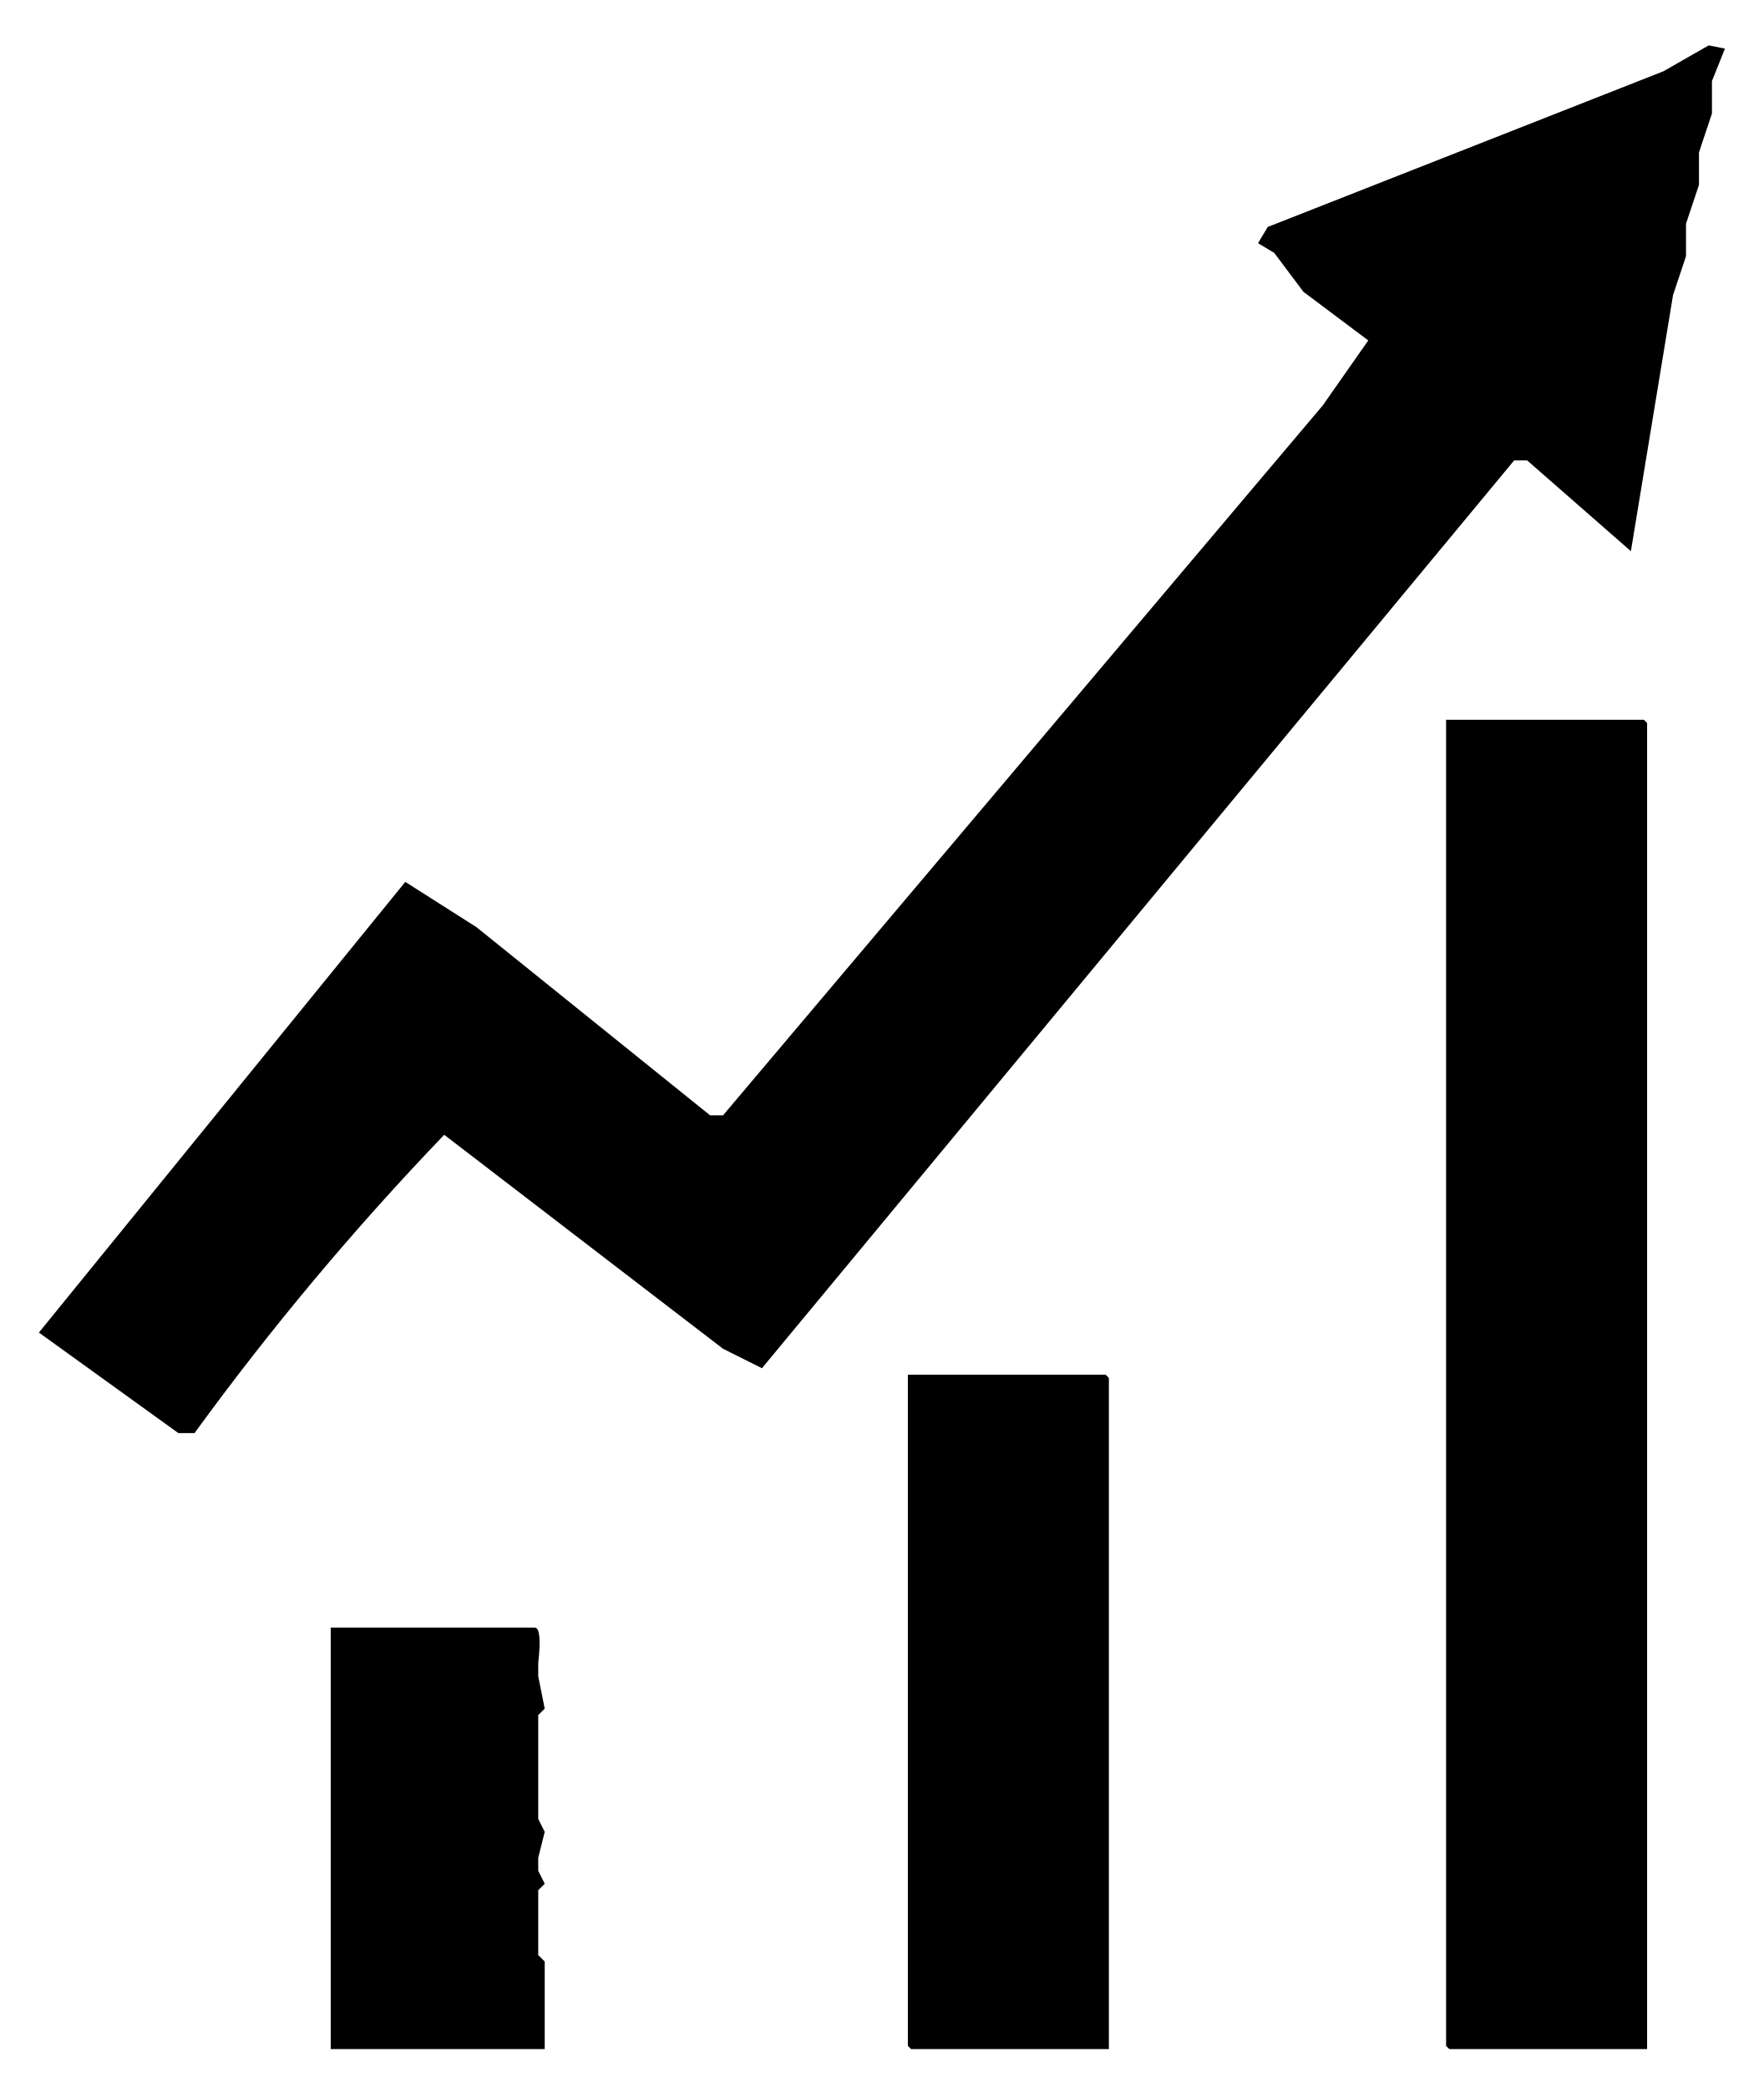
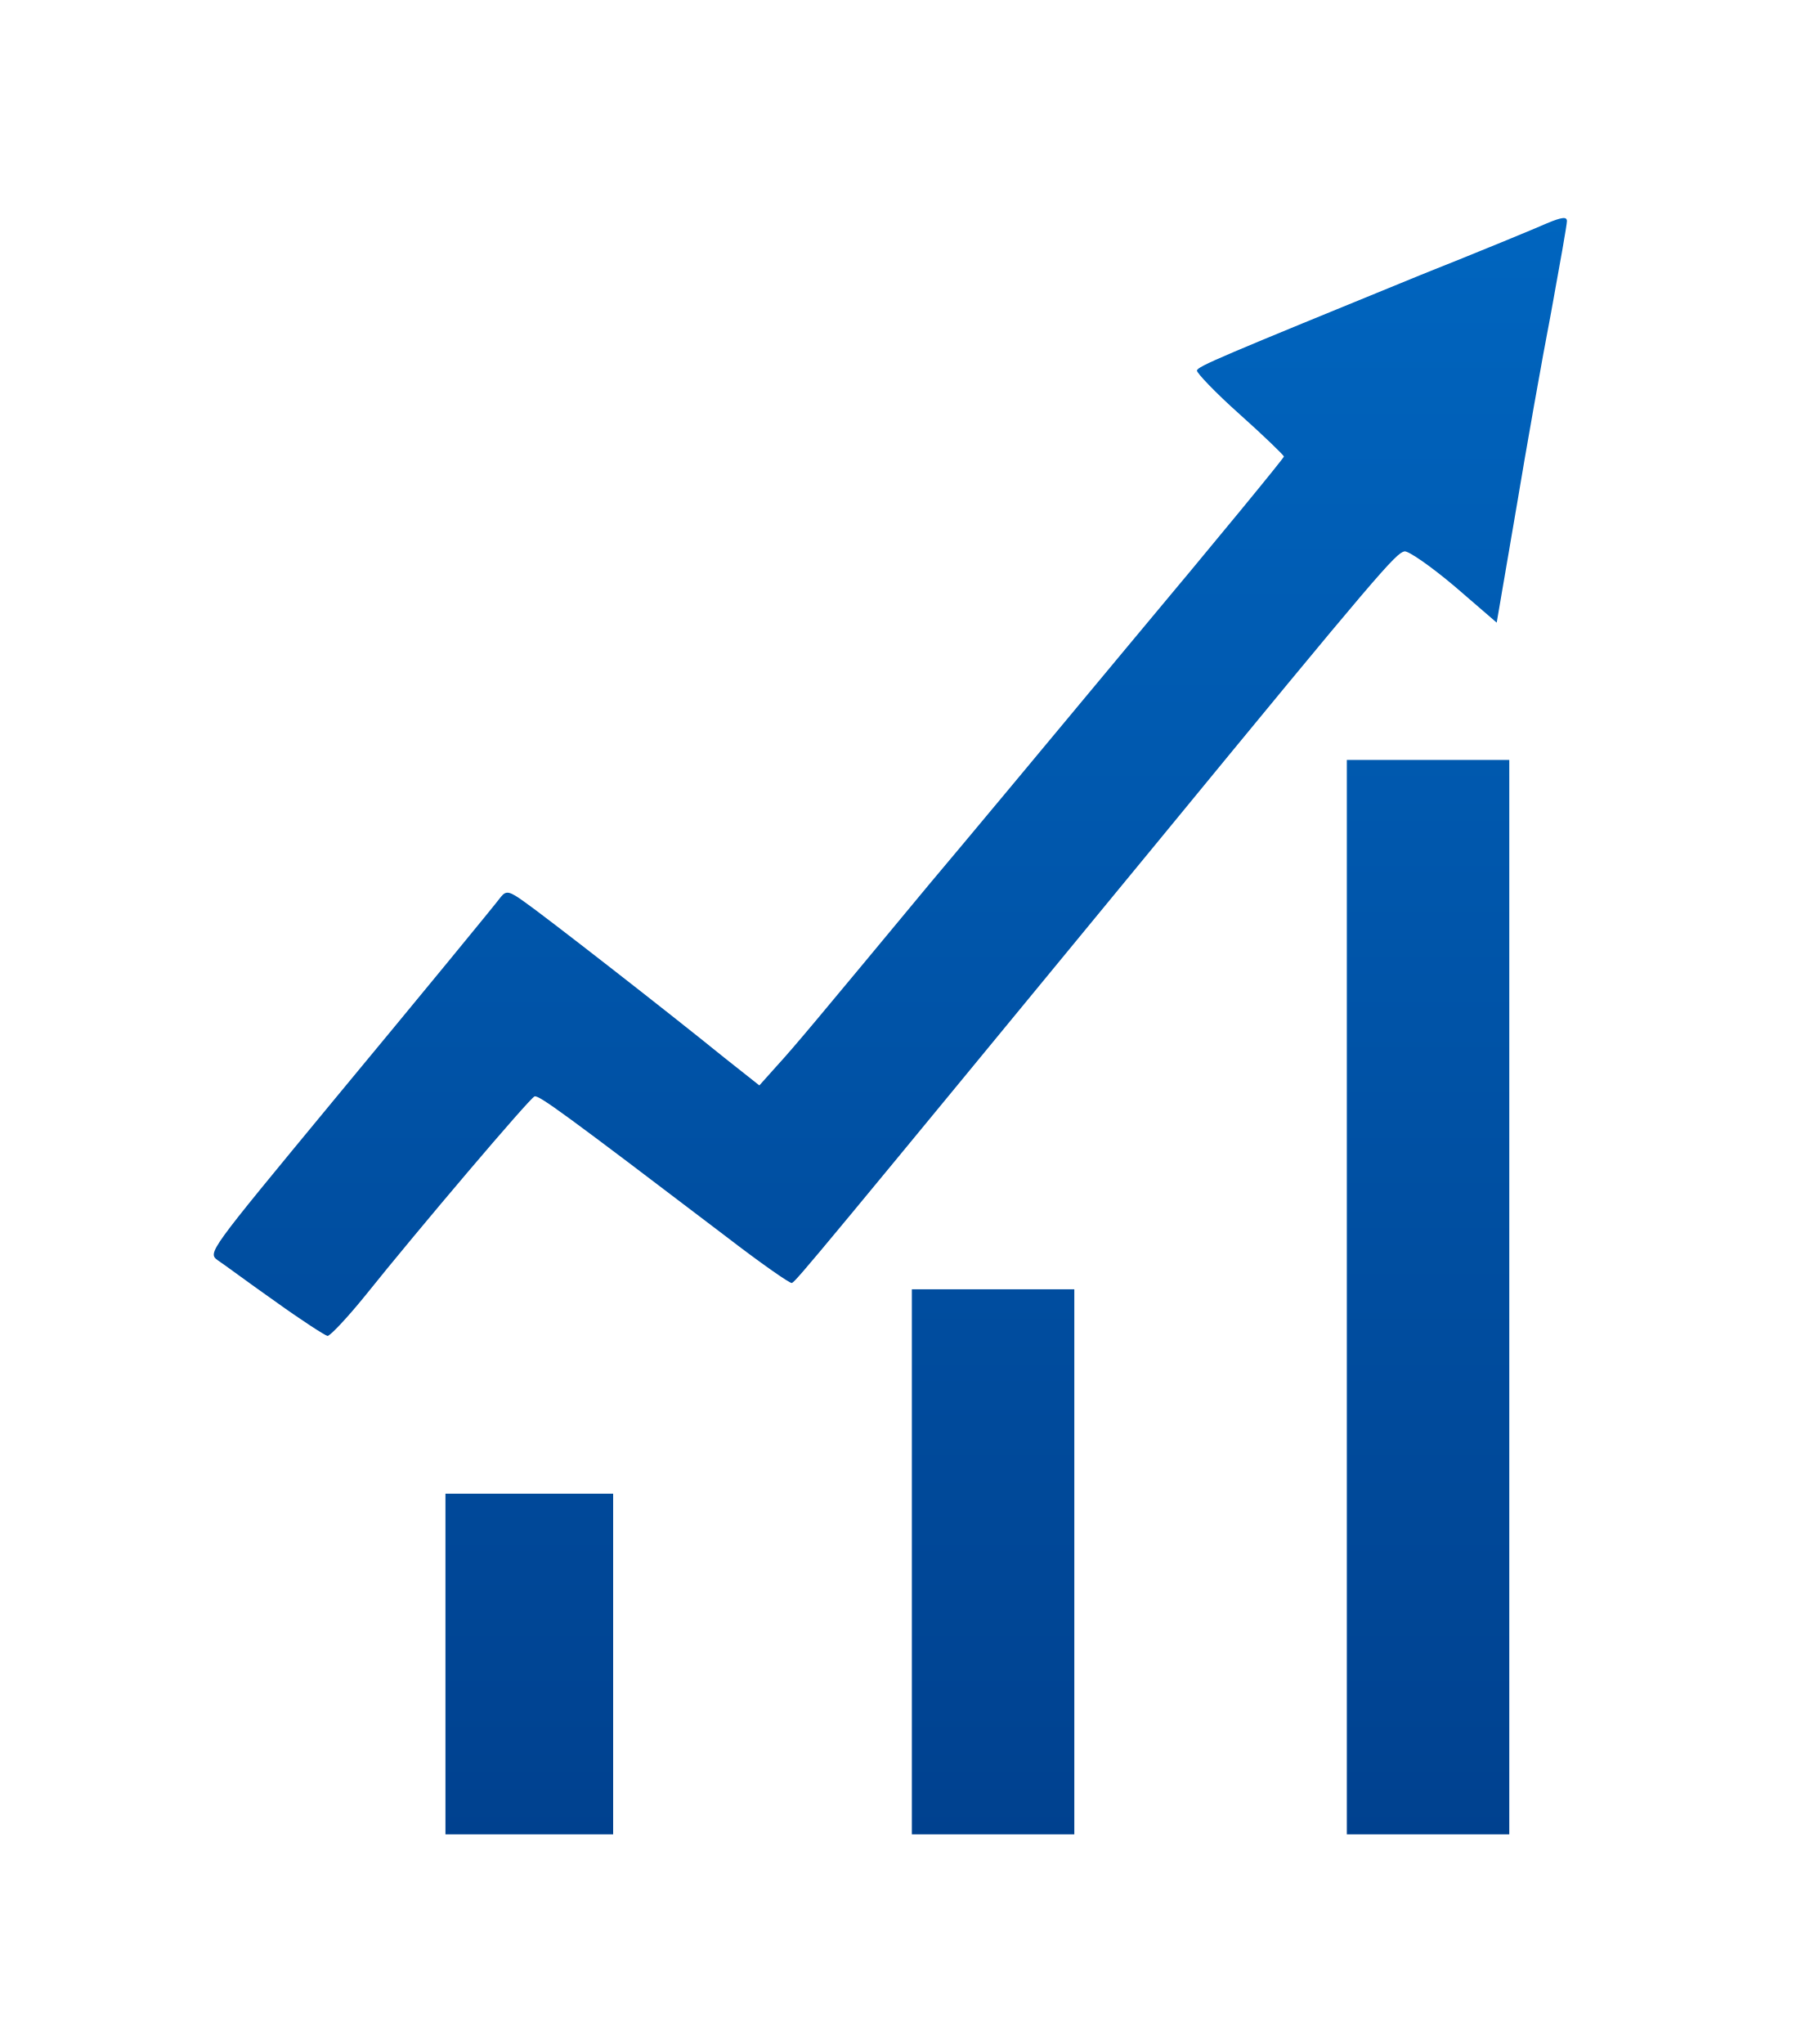
- <svg xmlns="http://www.w3.org/2000/svg" viewBox="0 0 272 322" role="img" aria-label="Gestão DMA" fill="currentColor">
-   <path fill-rule="evenodd" clip-rule="evenodd" d="M 263.5 7 L 266 7.5 L 264 12.5 L 264 17.5 L 262 23.5 L 262 28.5 L 260 34.5 L 260 39.5 L 258 45.5 L 251.5 85 L 235.5 71 L 233.5 71 L 117.5 211 L 111.5 208 L 68.5 175 Q 47.6 196.8 30 221 L 27.5 221 L 6 205.5 L 62.5 136 L 73.5 143 L 109.5 172 L 111.5 172 L 204 62.5 L 211 52.5 L 201 45 L 196.5 39 L 194 37.5 L 195.5 35 L 256.5 11 L 263.5 7 Z M 223 111 L 253.5 111 L 254 111.5 L 254 316 L 223.5 316 L 223 315.5 L 223 111 Z M 140 212 L 170.5 212 L 171 212.5 L 171 316 L 140.5 316 L 140 315.5 L 140 212 Z M 51 251 L 82.5 251 Q 83.6 251.1 83 256.5 L 83 258.5 L 84 263.5 L 83 264.5 L 83 278.5 L 83 280.5 L 84 282.5 L 83 286.5 L 83 288.5 L 84 290.5 L 83 291.5 L 83 301.5 L 84 302.5 L 84 316 L 51 316 L 51 251 Z" />
+ <svg xmlns="http://www.w3.org/2000/svg" viewBox="0 0 347 390" role="img" aria-label="Gestão DMA">
+   <defs>
+     <linearGradient id="gdma-blue" x1="0" y1="40" x2="0" y2="351" gradientUnits="userSpaceOnUse">
+       <stop offset="0" stop-color="#0065BF" />
+       <stop offset="1" stop-color="#00418F" />
+     </linearGradient>
+   </defs>
+   <path fill="url(#gdma-blue)" fill-rule="evenodd" d="M85 317.5L85 285L101 285L117 285L117 317.5L117 350L101 350L85 350L85 317.5ZM174 298L174 246L189.5 246L205 246L205 298L205 350L189.5 350L174 350L174 298ZM257 247.5L257 145L272.5 145L288 145L288 247.5L288 350L272.5 350L257 350L257 247.5ZM52.5 248.3C47.5 244.8 42.7 241.2 41.6 240.5C39.6 239 39.5 239.2 63.7 209.9C79.7 190.6 94.5 172.6 95.6 171.1C96.6 169.9 97.2 170 100.1 172.1C103.7 174.6 127.1 192.8 138.2 201.8L144.9 207.1L148.3 203.3C151.6 199.7 155.6 194.9 177.5 168.5C183 162 200.4 141.1 216.2 122.1C232.1 103.1 245 87.4 245 87.1C244.9 86.8 241.1 83.1 236.5 79C231.9 74.9 228.3 71.1 228.4 70.7C228.5 69.9 233.1 68 271 52.5C282.3 48 293.2 43.5 295.2 42.6C298.1 41.4 299 41.3 299 42.2C299 42.9 297.6 50.7 296 59.5C294.3 68.3 291.3 85.2 289.3 97.2L285.6 118.8L277.6 111.9C273.1 108.1 268.8 105.1 268 105.2C266.3 105.6 263.3 109 220.6 161C156.5 238.9 151.9 244.5 151.1 244.8C150.7 244.9 145 240.9 138.5 235.9C107.6 212.4 102.8 208.9 102 209.2C101.1 209.5 79.7 234.7 69.7 247.2C66.3 251.4 63 254.9 62.5 254.9C62 254.8 57.5 251.9 52.5 248.3Z" />
</svg>
